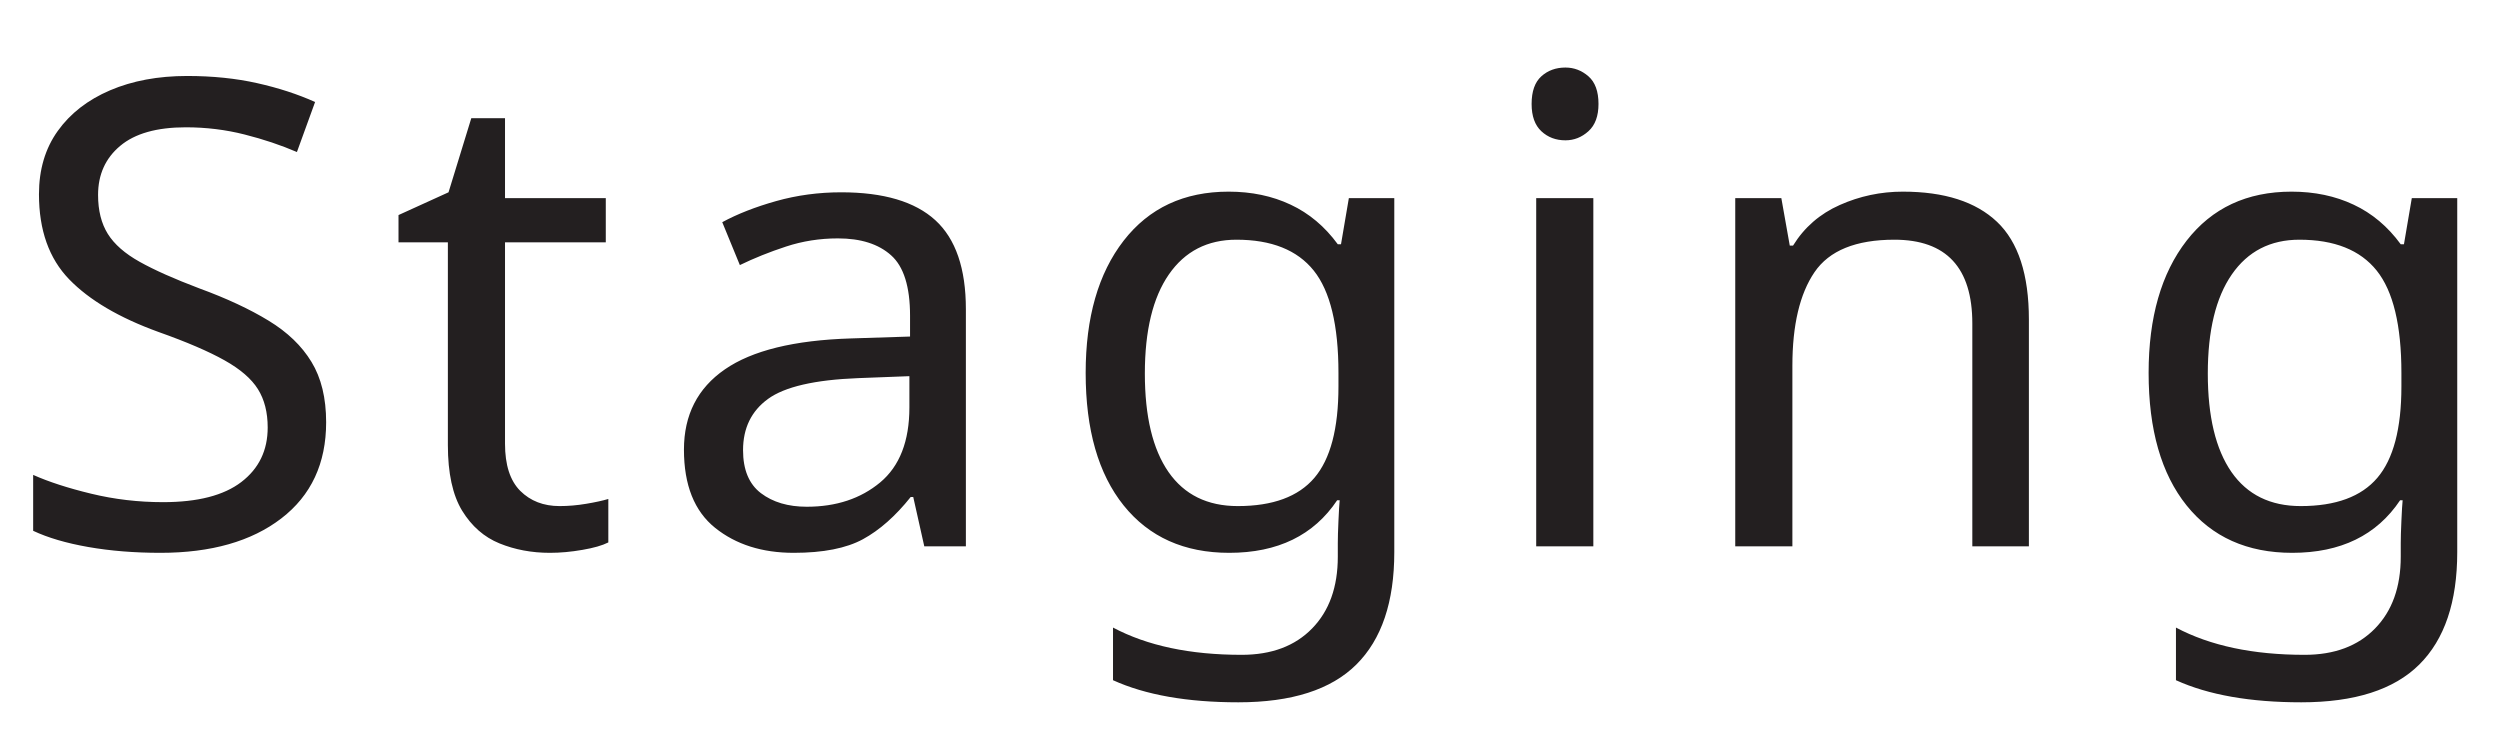
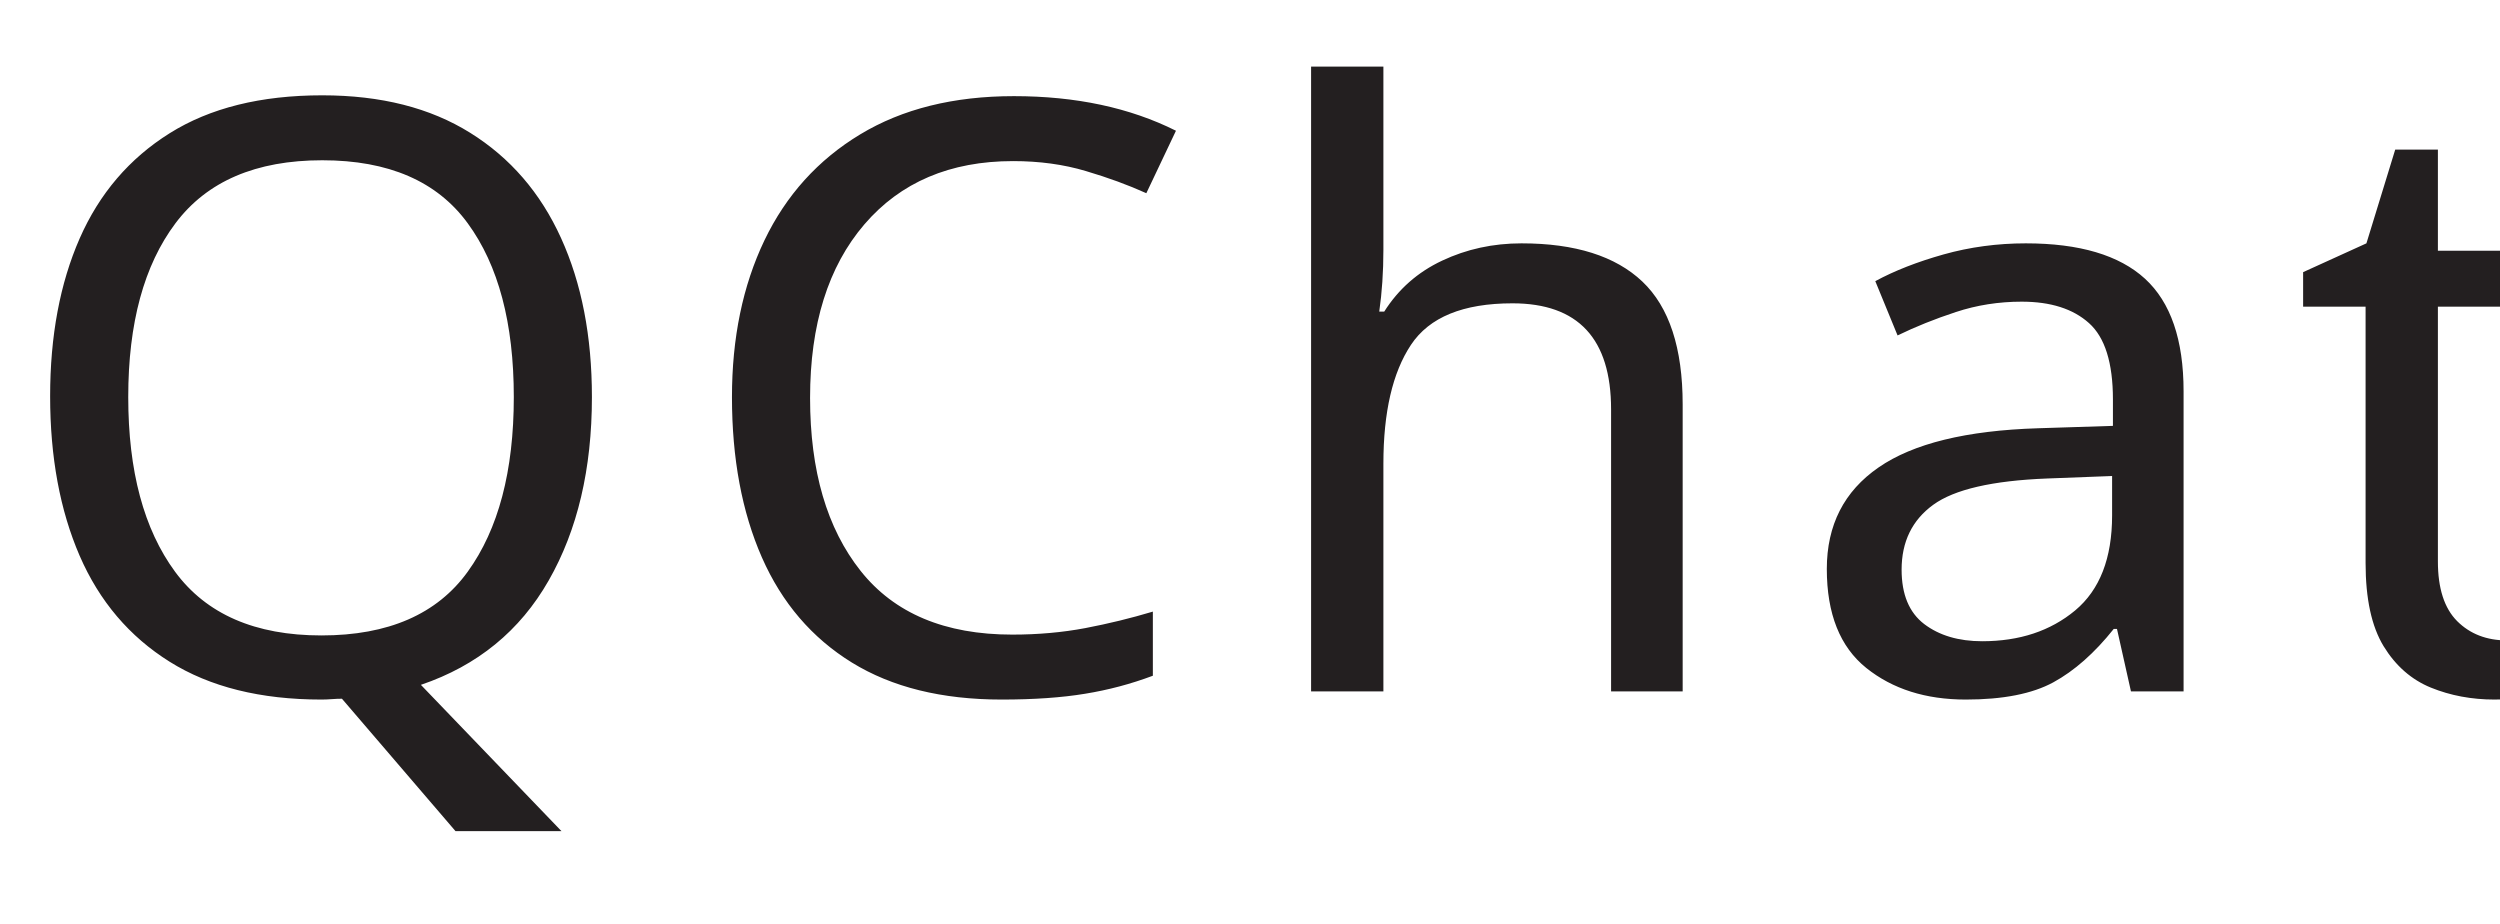
- <svg xmlns="http://www.w3.org/2000/svg" version="1.1" id="Layer_1" x="0px" y="0px" width="477.17px" height="139.279px" viewBox="0 0 477.17 139.279" enable-background="new 0 0 477.17 139.279" xml:space="preserve">
-   <text transform="matrix(1 0 0 1 0 104.2827)" fill="#231F20" font-family="'GillSansMT'" font-size="124" letter-spacing="6">Staging...</text>
+ <svg xmlns="http://www.w3.org/2000/svg" version="1.1" id="Layer_1" x="0px" y="0px" width="377.086px" height="139.279px" viewBox="0 0 377.086 139.279" enable-background="new 0 0 377.086 139.279" xml:space="preserve">
+   <text transform="matrix(1 0 0 1 -4.882813e-004 104.2832)" fill="#231F20" font-family="'GillSansMT'" font-size="124" letter-spacing="6">QChat</text>
</svg>
